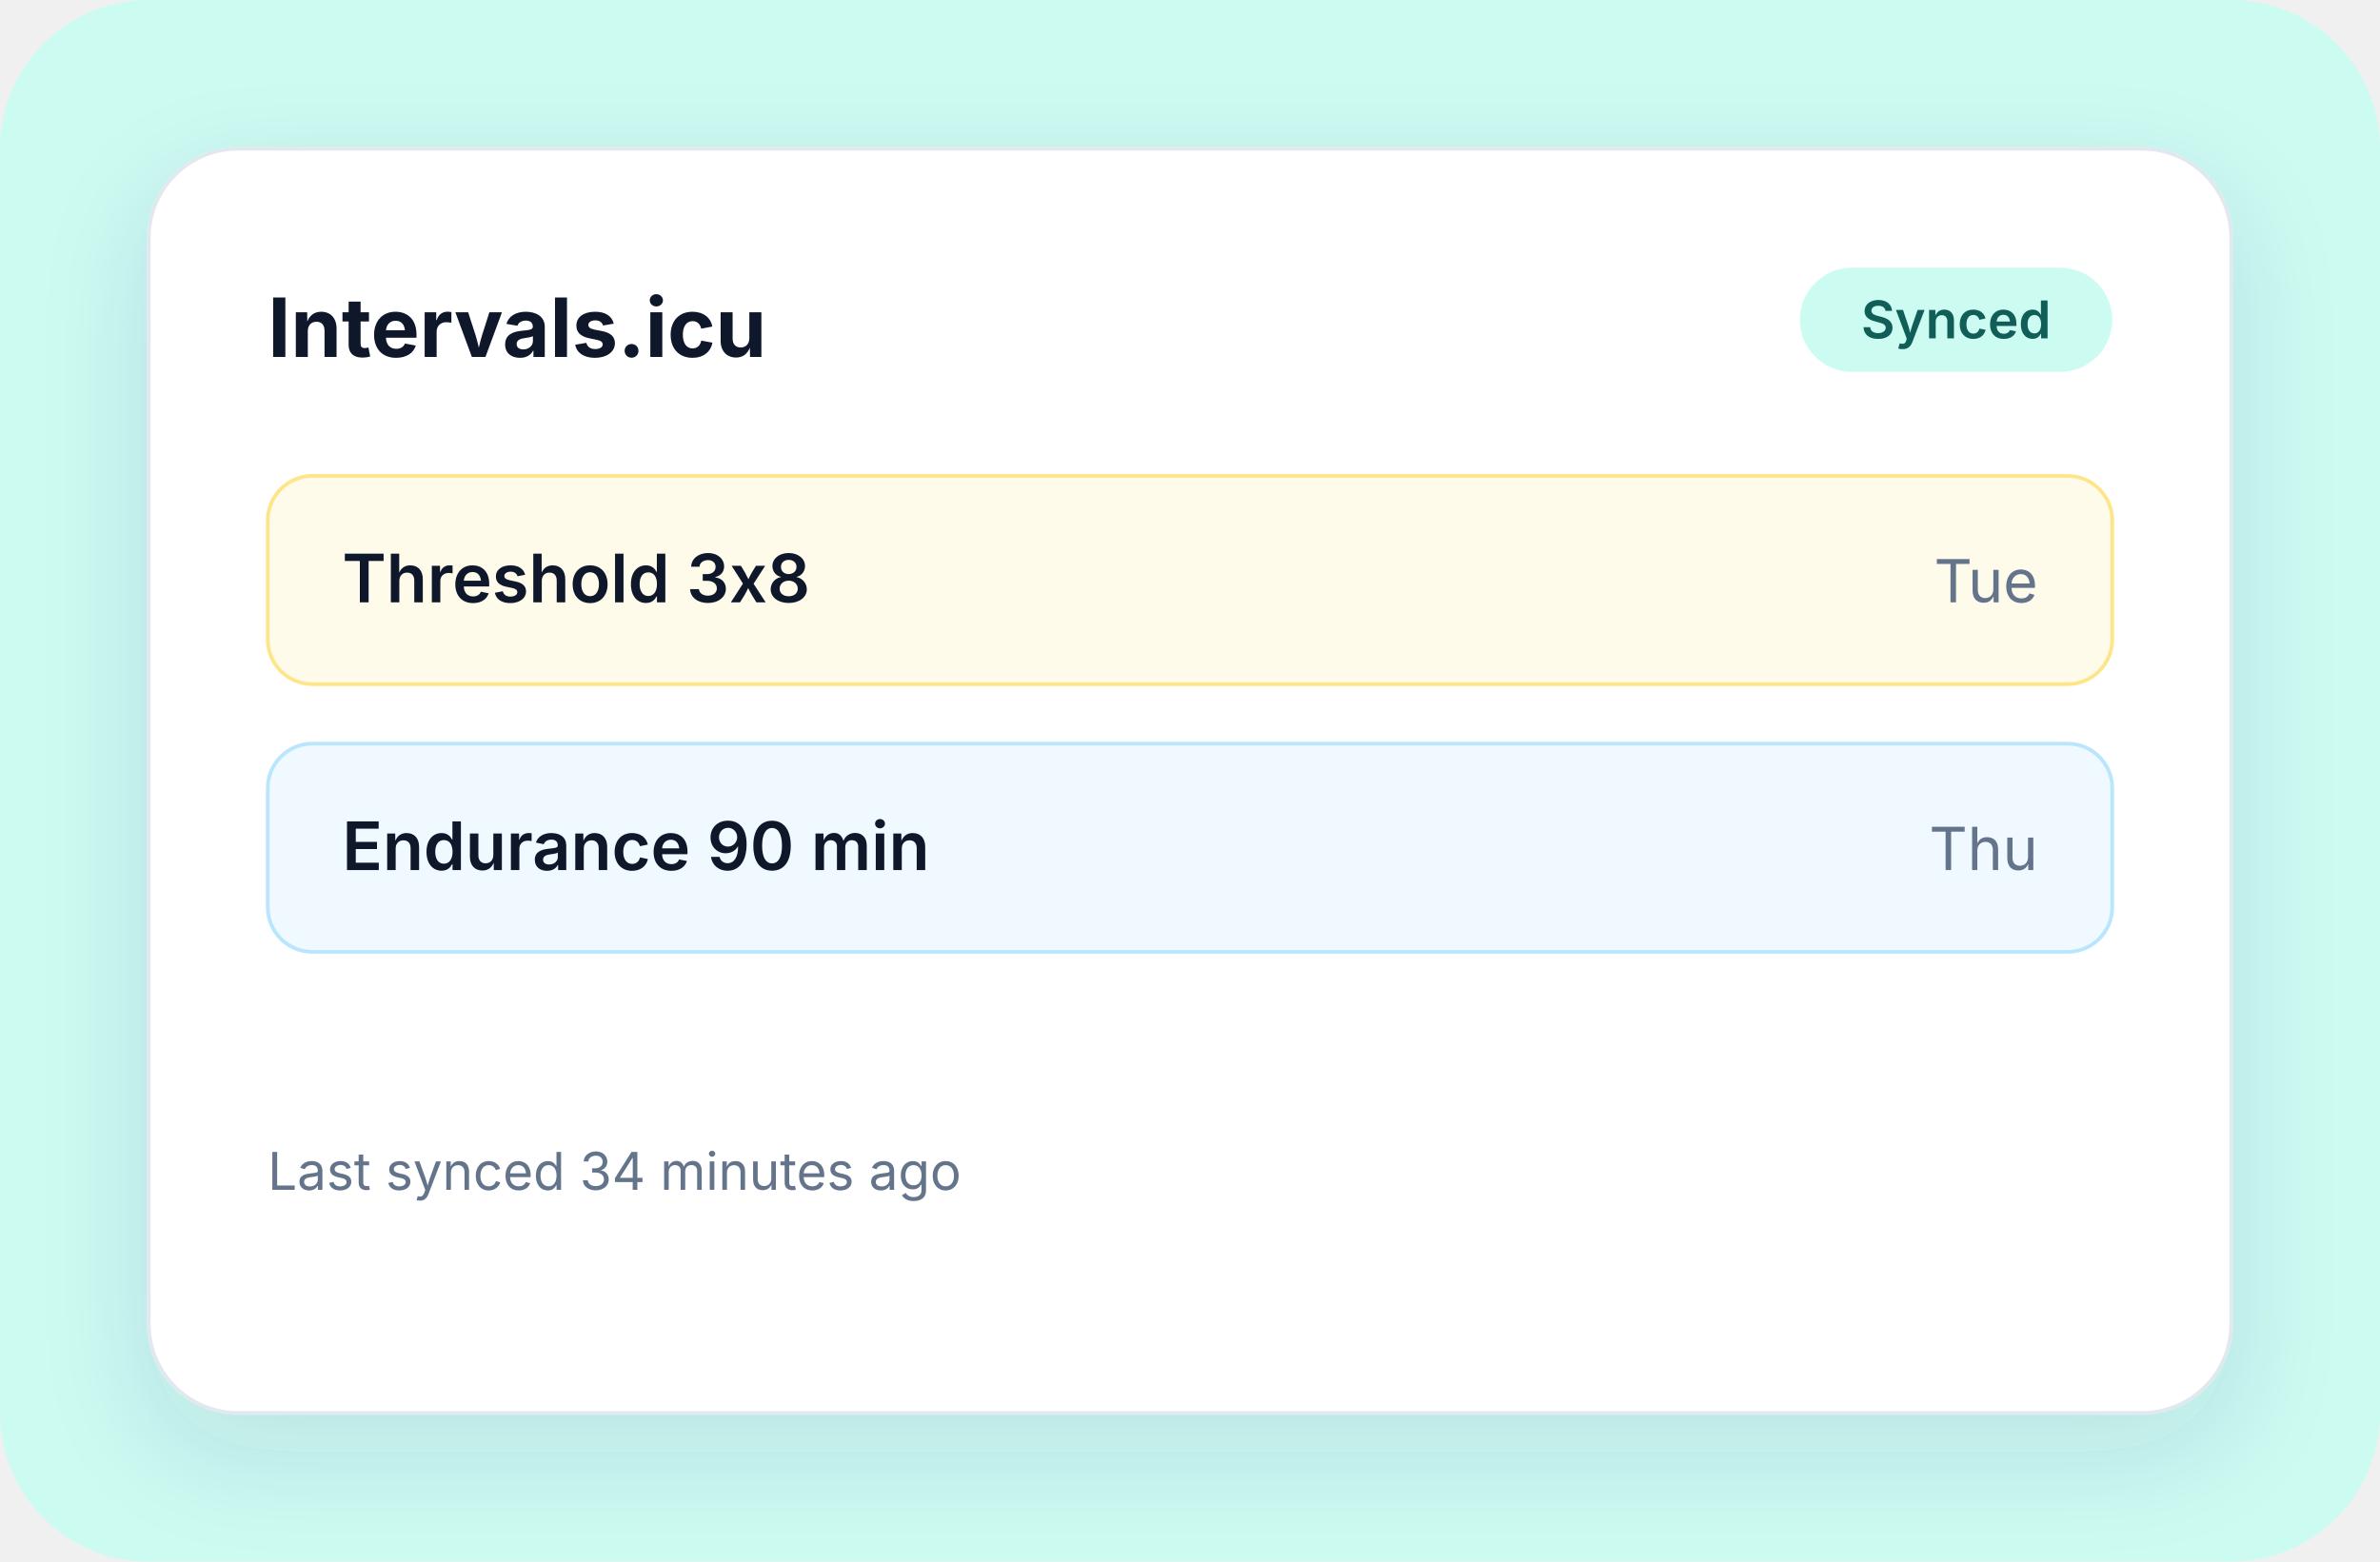
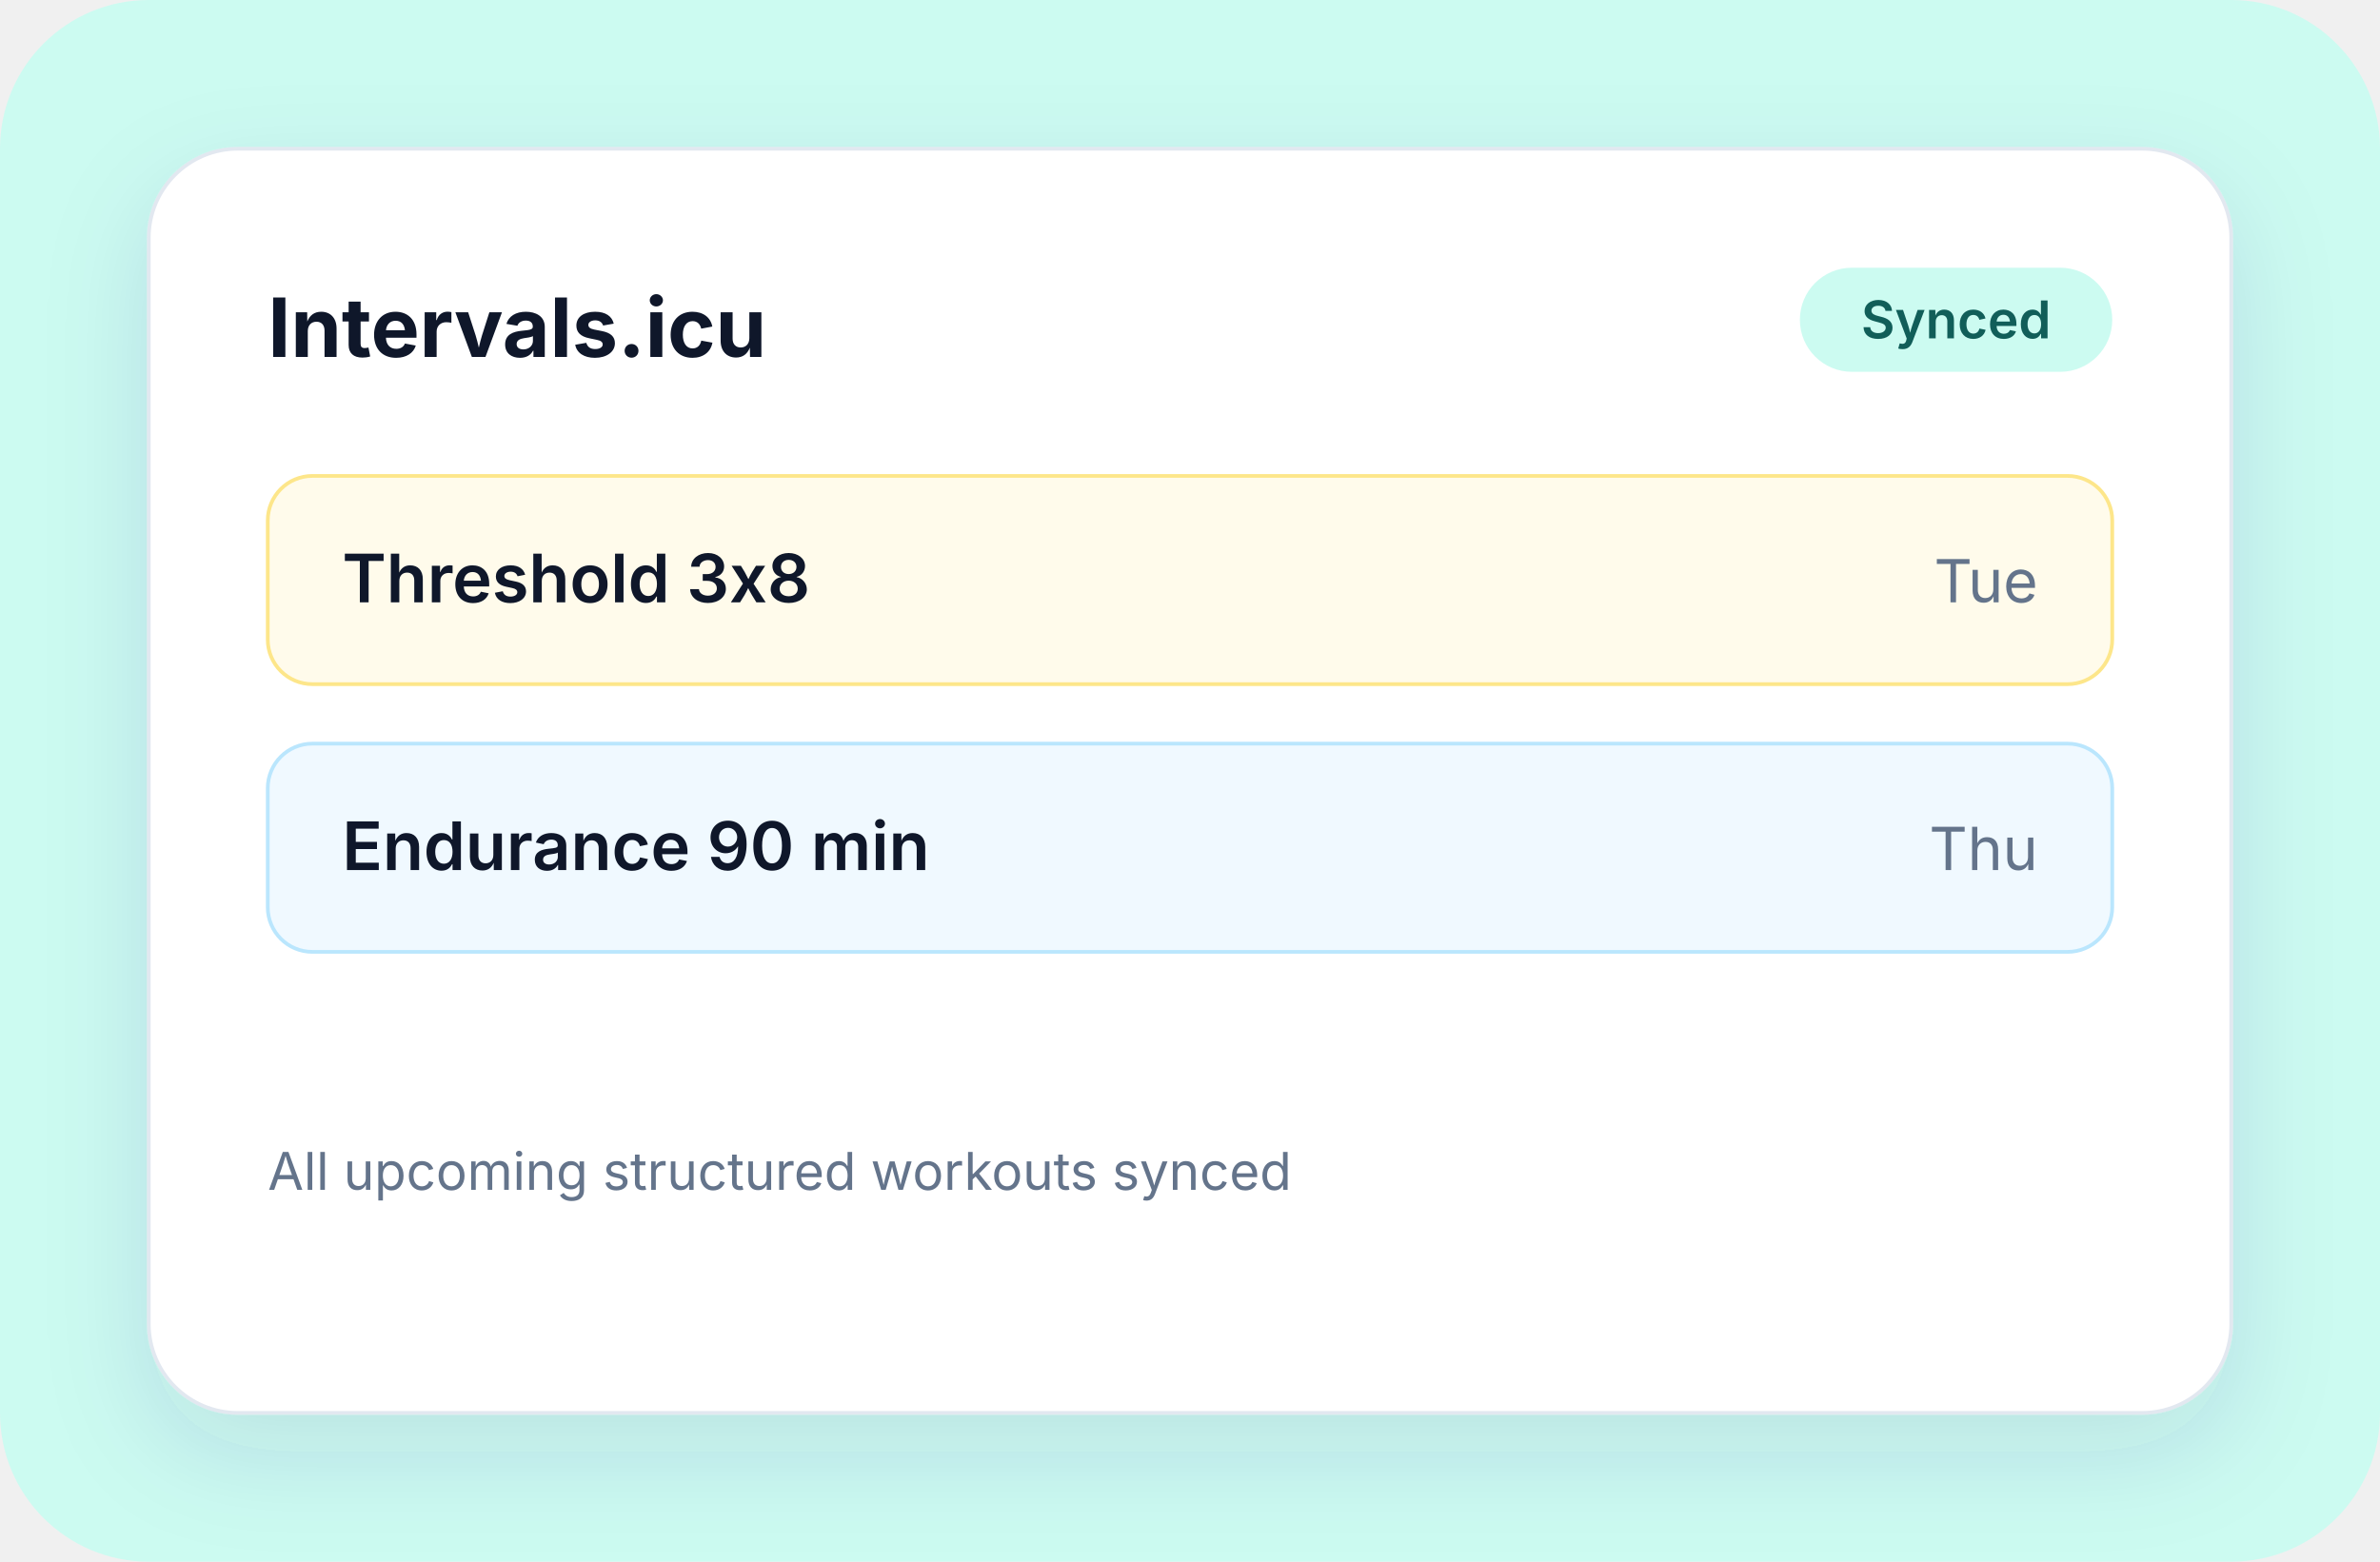
<svg xmlns="http://www.w3.org/2000/svg" viewBox="0 0 640 420" role="img" aria-labelledby="t d" font-family="Inter, -apple-system, BlinkMacSystemFont, 'Segoe UI', Roboto, Helvetica, Arial, sans-serif">
  <defs>
    <filter id="shadow" x="-10%" y="-10%" width="120%" height="130%">
      <feDropShadow dx="0" dy="10" stdDeviation="14" flood-color="#312e81" flood-opacity="0.12" />
    </filter>
  </defs>
  <rect width="640" height="420" rx="40" fill="#ccfbf1" />
  <rect x="40" y="40" width="560" height="340" rx="24" fill="#fff" stroke="#e2e8f0" filter="url(#shadow)" />
  <text x="72" y="96" font-size="22" font-weight="700" fill="#0f172a">Intervals.icu</text>
  <rect x="484" y="72" width="84" height="28" rx="14" fill="#ccfbf1" />
  <text x="526" y="91" font-size="14" font-weight="600" fill="#115e59" text-anchor="middle">Synced</text>
  <rect x="72" y="128" width="496" height="56" rx="12" fill="#fffbeb" stroke="#fde68a" />
  <text x="92" y="162" font-size="18" font-weight="600" fill="#0f172a">Threshold 3x8</text>
  <text x="548" y="162" font-size="16" fill="#64748b" text-anchor="end">Tue</text>
  <rect x="72" y="200" width="496" height="56" rx="12" fill="#f0f9ff" stroke="#bae6fd" />
  <text x="92" y="234" font-size="18" font-weight="600" fill="#0f172a">Endurance 90 min</text>
  <text x="548" y="234" font-size="16" fill="#64748b" text-anchor="end">Thu</text>
-   <text x="72" y="320" font-size="14" fill="#64748b">Last synced 34 minutes ago</text>
+   <text x="72" y="320" font-size="14" fill="#64748b">All upcoming structured workouts synced</text>
</svg>
